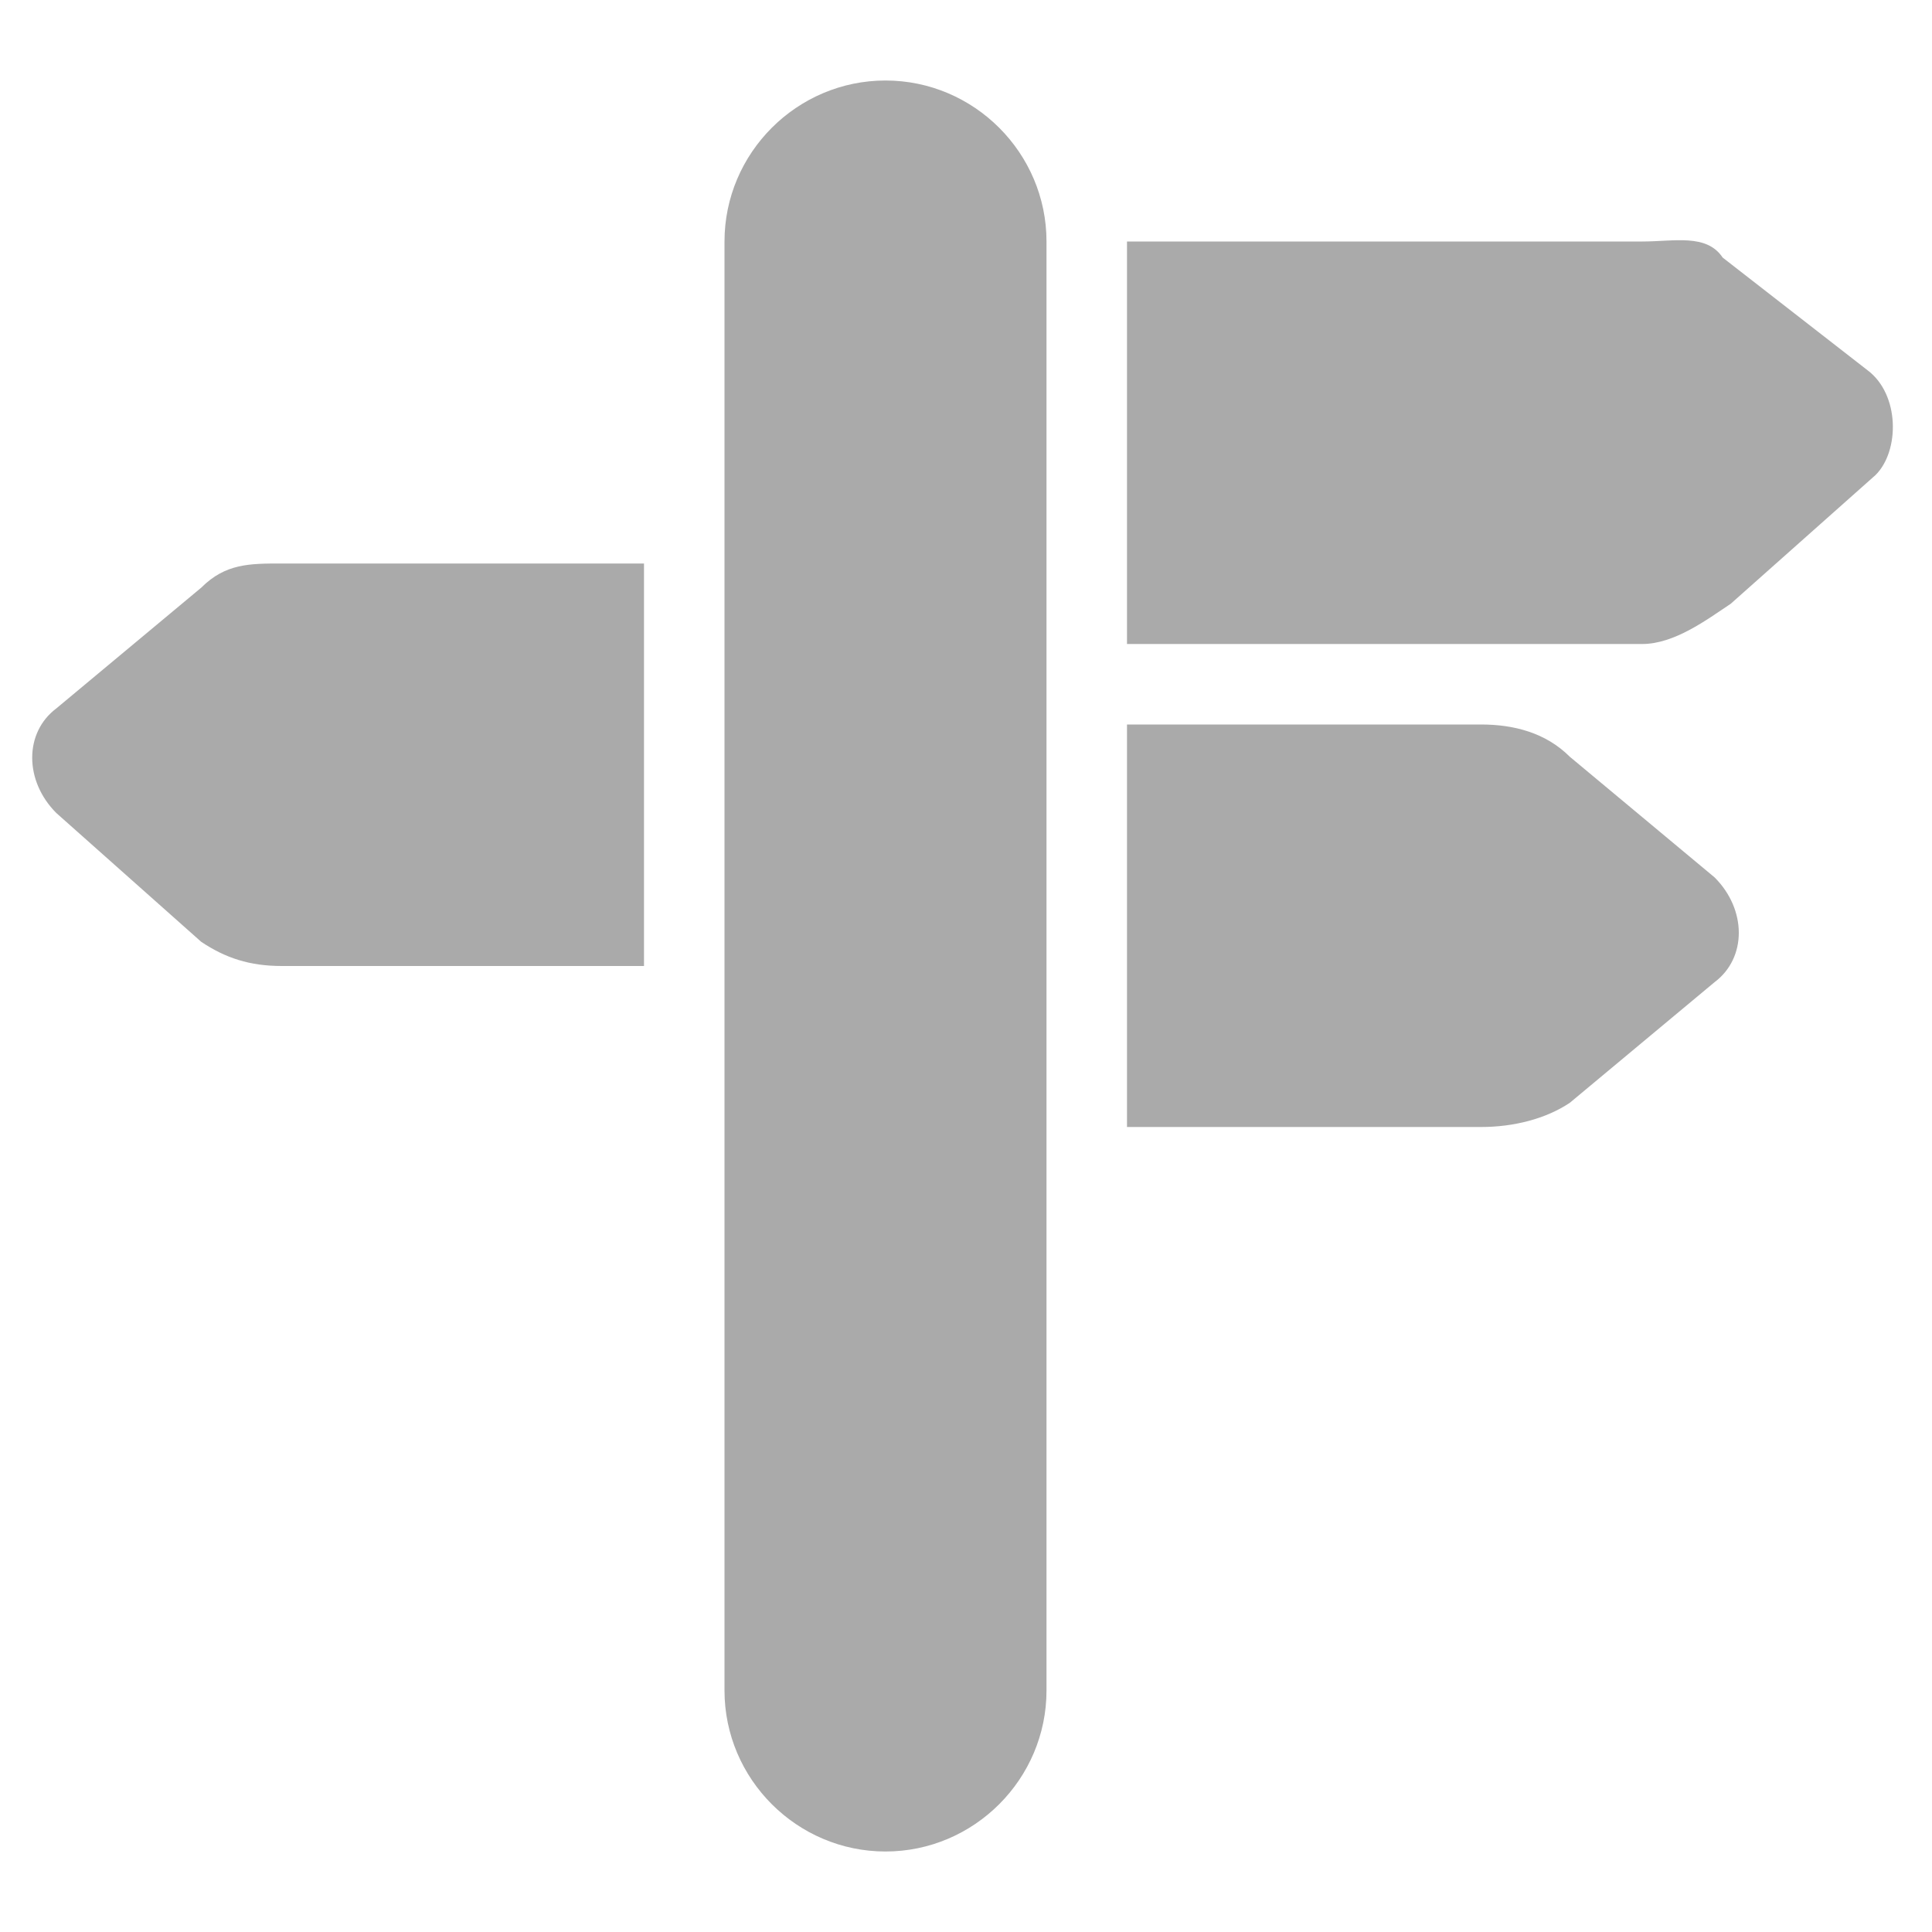
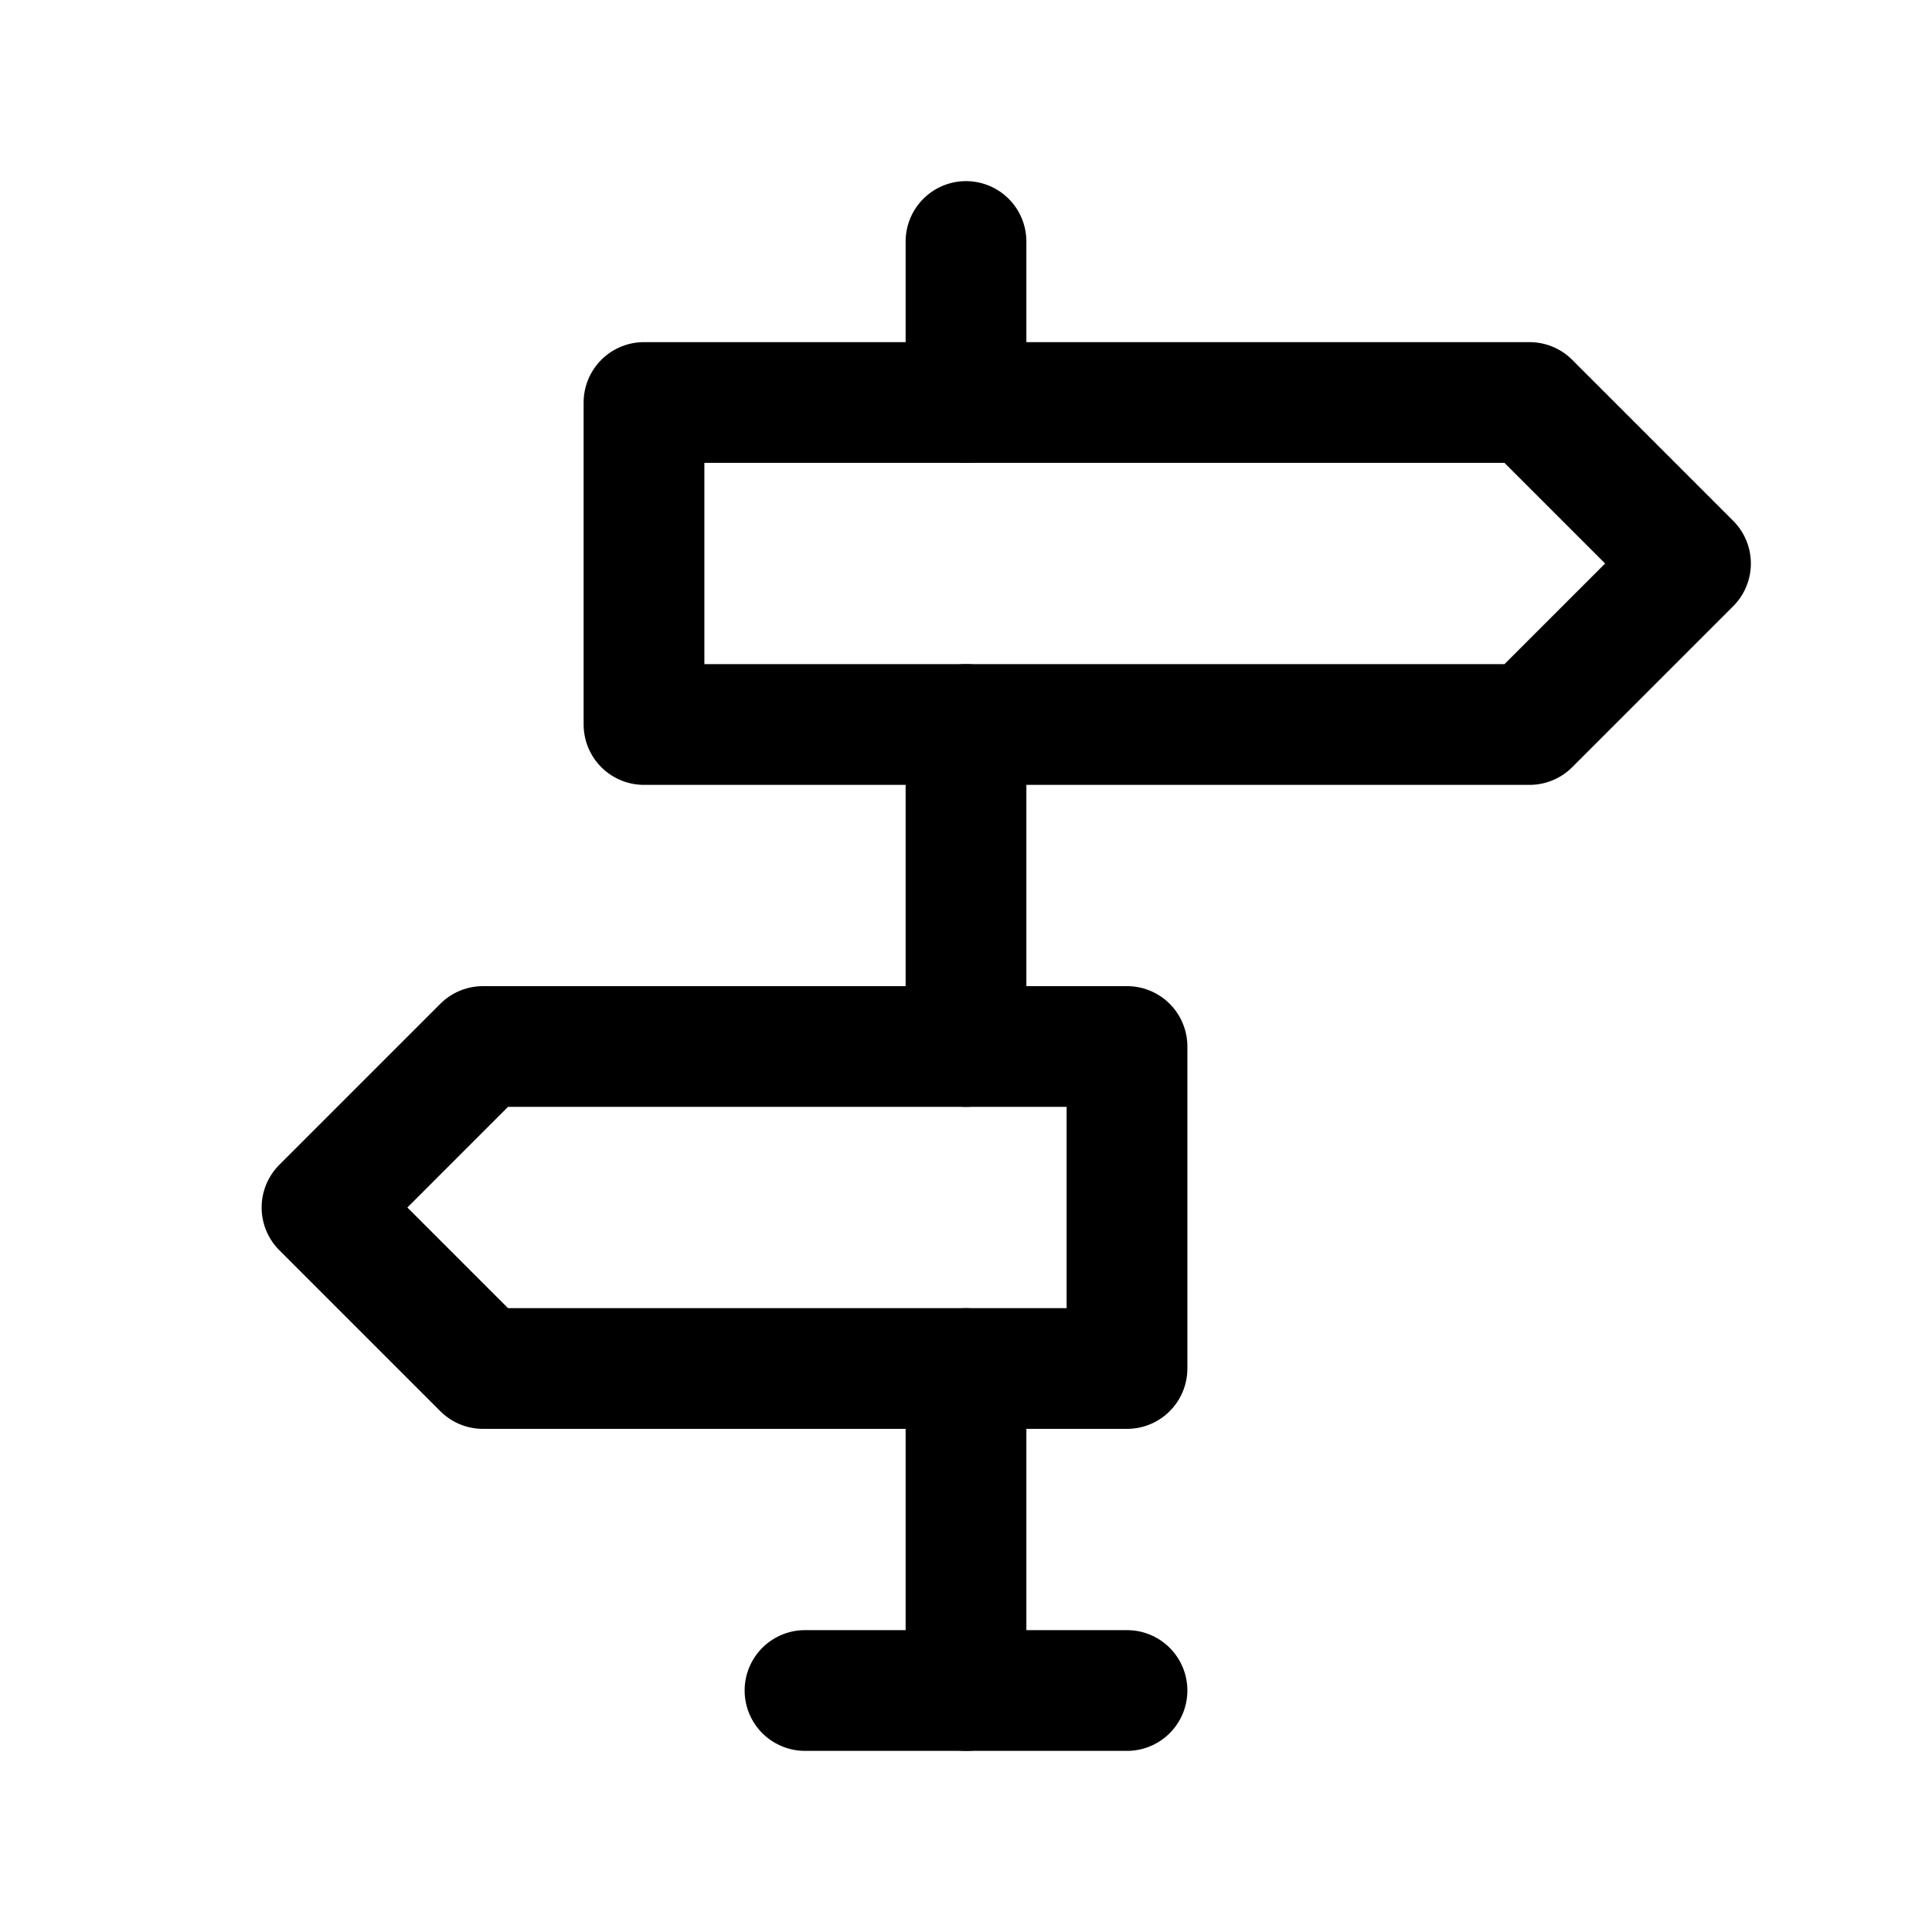
- <svg xmlns="http://www.w3.org/2000/svg" version="1.1" x="0px" y="0px" width="24" height="24" viewBox="0 0 24 24" enable-background="new 0 0 24 24" xml:space="preserve">
-   <path fill="#AAAAAA" d="M13,3v18c0,1.1-0.9,2-2,2s-2-0.9-2-2V3c0-1.1,0.9-2,2-2S13,1.9,13,3z M23.2,4.6l-1.8-1.4     C21.2,2.9,20.8,3,20.4,3h-1.3H14v2.1V8h5.1h1.3c0.4,0,0.8-0.3,1.1-0.5l1.8-1.6C23.6,5.6,23.6,4.9,23.2,4.6z M19.5,9.4     C19.2,9.1,18.8,9,18.4,9h-0.3H14v2.6V14h4.1h0.3c0.4,0,0.8-0.1,1.1-0.3l1.8-1.5c0.4-0.3,0.4-0.9,0-1.3L19.5,9.4z M3.5,7     C3.1,7,2.8,7,2.5,7.3L0.7,8.8c-0.4,0.3-0.4,0.9,0,1.3l1.8,1.6C2.8,11.9,3.1,12,3.5,12h0.3H8V9.4V7H3.9H3.5z" />
+ <svg xmlns="http://www.w3.org/2000/svg" data-icon-name="icon-tabler-directions" width="24" height="24" viewBox="0 0 24 24" stroke-width="1.5" stroke="currentColor" fill="none" stroke-linecap="round" stroke-linejoin="round">
+   <path stroke="none" d="M0 0h24v24H0z" fill="none" />
+   <path d="M12 21v-4" />
+   <path d="M12 13v-4" />
+   <path d="M12 5v-2" />
+   <path d="M10 21h4" />
+   <path d="M8 5v4h11l2 -2l-2 -2z" />
+   <path d="M14 13v4h-8l-2 -2l2 -2z" />
</svg>
